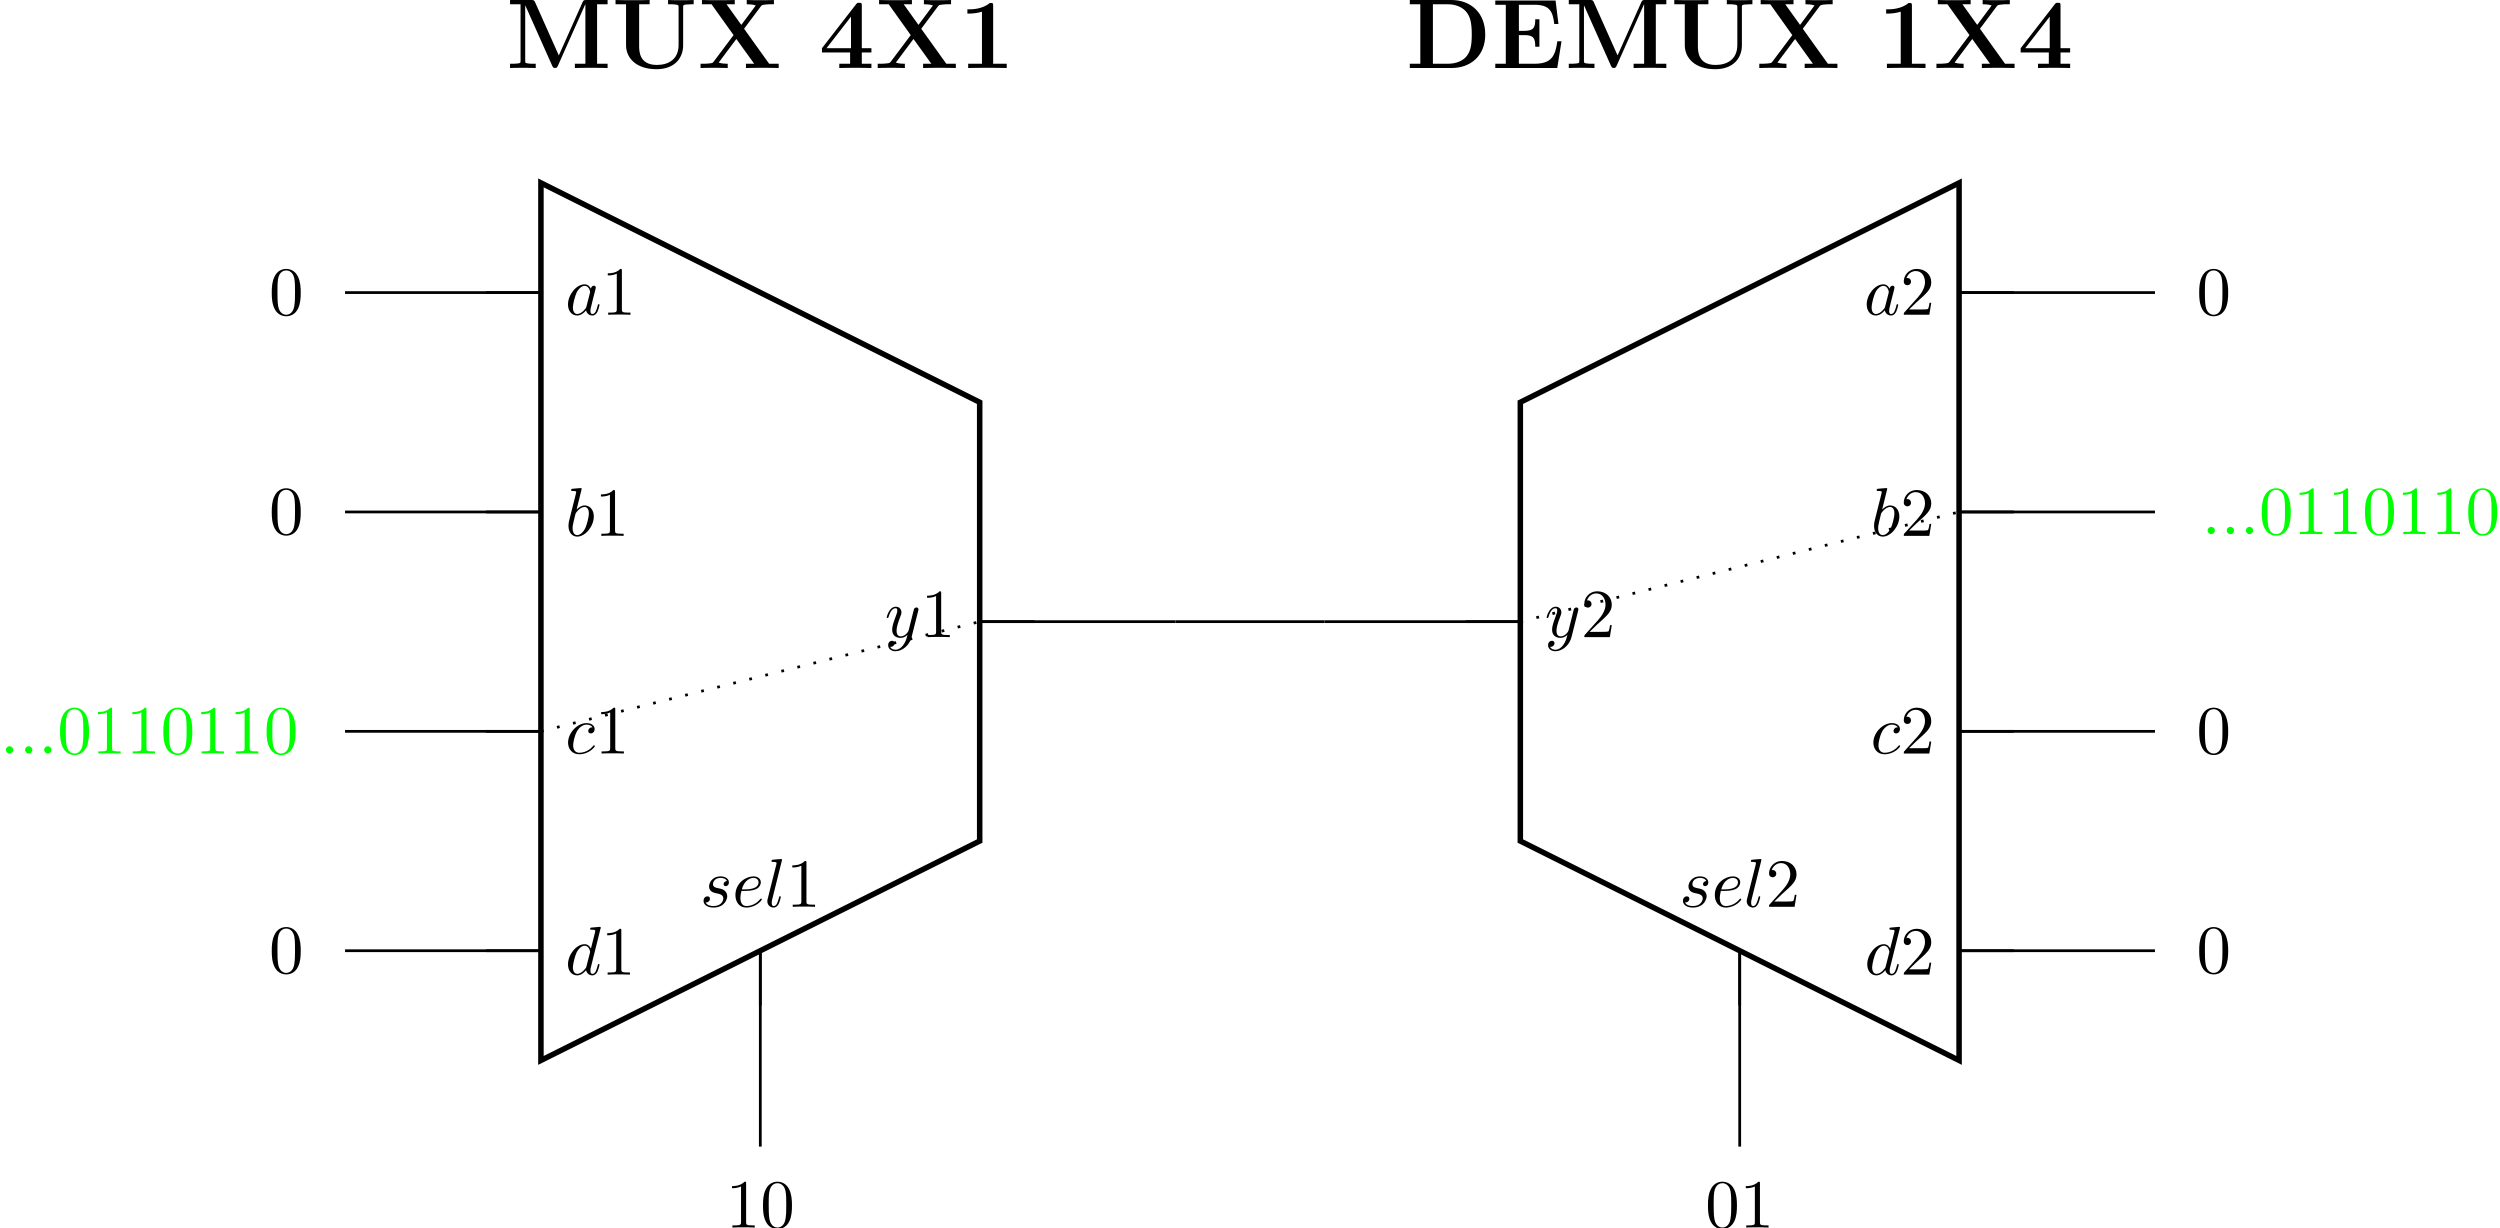
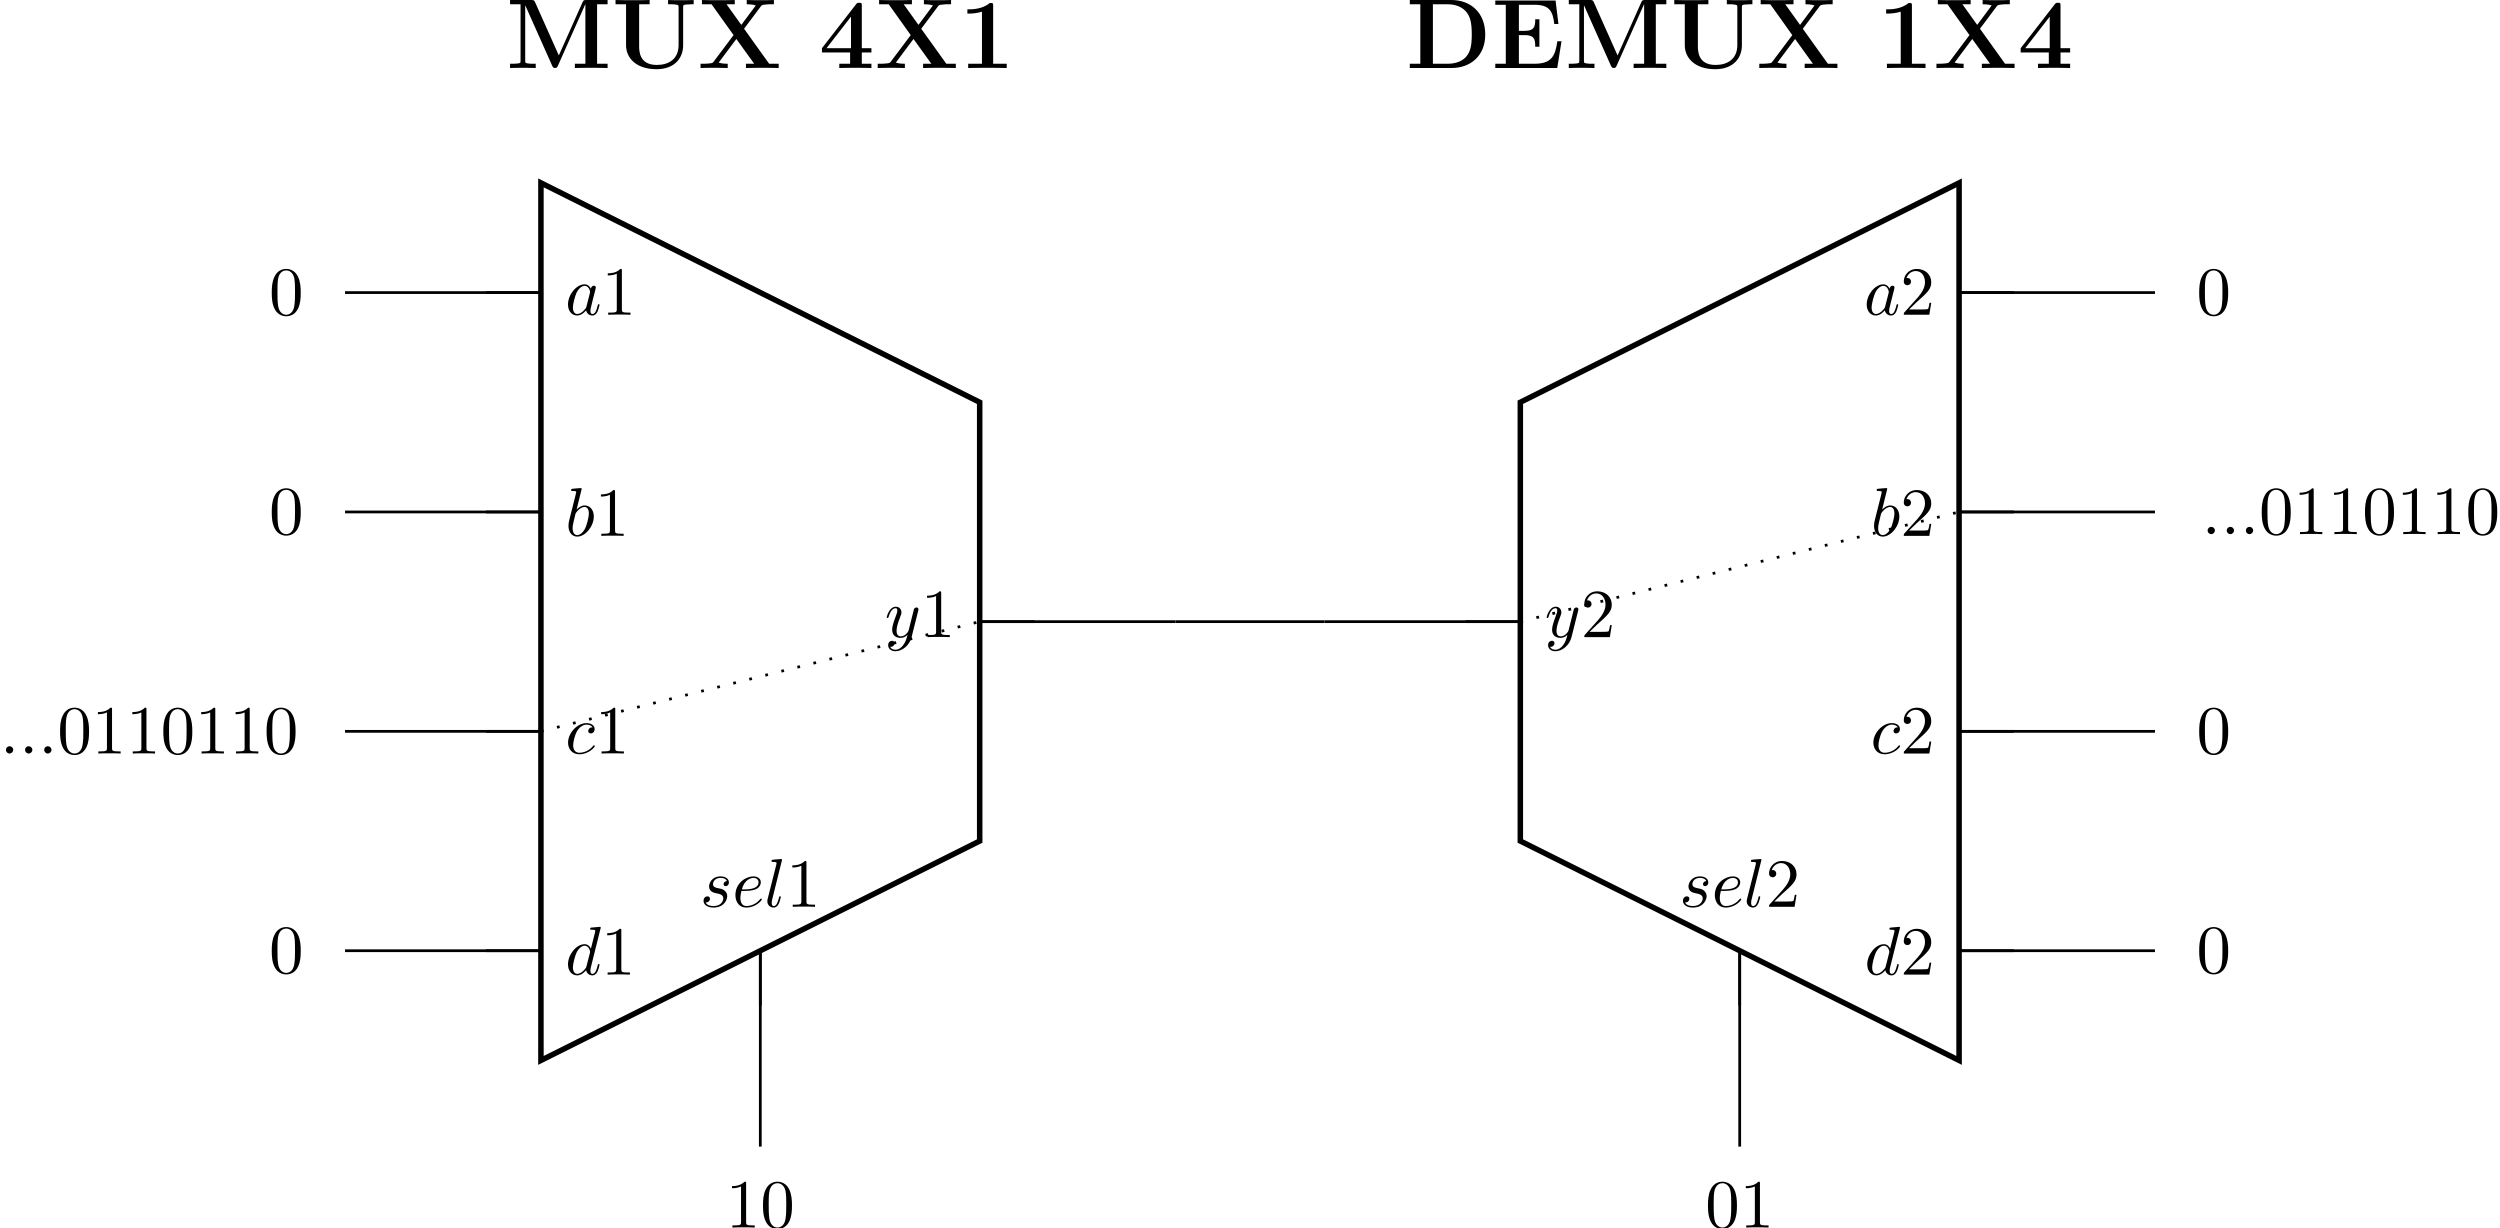
<svg xmlns="http://www.w3.org/2000/svg" xmlns:xlink="http://www.w3.org/1999/xlink" version="1.1" width="546.905pt" height="268.54pt" viewBox="-53.459 -58.478 546.905 268.54">
  <defs>
    <path id="g0-49" d="M4.964-8.995C4.964-9.411 4.935-9.411 4.476-9.411C3.414-8.493 1.822-8.493 1.506-8.493H1.234V-7.876H1.506C2.008-7.876 2.769-7.962 3.343-8.149V-.617H1.349V0C1.951-.029 3.457-.029 4.132-.029S6.327-.029 6.929 0V-.617H4.964V-8.995Z" />
    <path id="g0-52" d="M6.212-2.252H7.603V-2.869H6.212V-9.024C6.212-9.382 6.198-9.44 5.839-9.44C5.581-9.44 5.552-9.44 5.38-9.225L.445-2.869V-2.252H4.519V-.617H2.955V0C3.371-.029 4.792-.029 5.308-.029C5.796-.029 7.216-.029 7.603 0V-.617H6.212V-2.252ZM4.648-7.431V-2.869H1.105L4.648-7.431Z" />
    <path id="g0-68" d="M.545-9.841V-9.225H2.066V-.617H.545V0H6.585C9.339 0 11.463-1.765 11.463-4.835C11.463-8.077 9.282-9.841 6.585-9.841H.545ZM3.888-.617V-9.225H6.04C7.288-9.225 8.292-8.737 8.823-7.991C9.239-7.403 9.512-6.7 9.512-4.849C9.512-3.171 9.296-2.425 8.794-1.75C8.292-1.09 7.331-.617 6.04-.617H3.888Z" />
    <path id="g0-69" d="M10.128-3.873H9.526C9.225-1.736 8.694-.617 6.198-.617H3.96V-4.763H4.806C6.183-4.763 6.327-4.175 6.327-3.084H6.929V-7.058H6.327C6.327-5.982 6.183-5.38 4.806-5.38H3.96V-9.153H6.198C8.393-9.153 8.866-8.22 9.081-6.37H9.684L9.268-9.77H.545V-9.153H2.066V-.617H.545V0H9.512L10.128-3.873Z" />
    <path id="g0-77" d="M7.647-1.822L4.203-9.54C4.074-9.841 3.945-9.841 3.644-9.841H.588V-9.225H2.109V-1.047C2.109-.732 2.095-.717 1.722-.66C1.463-.631 1.176-.617 .918-.617H.588V0C.918-.029 2.037-.029 2.439-.029S3.974-.029 4.304 0V-.617H3.974C3.587-.617 3.558-.617 3.214-.66C2.798-.717 2.783-.732 2.783-1.047V-9.052H2.798L6.7-.301C6.771-.143 6.857 0 7.101 0S7.431-.143 7.503-.301L11.477-9.225H11.491V-.617H9.971V0C10.358-.029 11.85-.029 12.338-.029S14.318-.029 14.705 0V-.617H13.184V-9.225H14.705V-9.841H11.649C11.348-9.841 11.219-9.841 11.09-9.54L7.647-1.822Z" />
    <path id="g0-85" d="M10.329-8.794C10.329-9.11 10.344-9.124 10.717-9.182C10.975-9.21 11.262-9.225 11.52-9.225H11.85V-9.841C11.52-9.813 10.401-9.813 9.999-9.813S8.479-9.813 8.149-9.841V-9.225H8.479C8.866-9.225 8.895-9.225 9.239-9.182C9.655-9.124 9.669-9.11 9.669-8.794V-3.328C9.669-1.277 8.22-.445 6.528-.445C4.017-.445 3.96-2.367 3.96-3.199V-9.225H5.48V-9.841C5.064-9.813 3.529-9.813 3.013-9.813S.961-9.813 .545-9.841V-9.225H2.066V-3.3C2.066-1.406 3.587 .172 6.47 .172C9.124 .172 10.329-1.478 10.329-3.285V-8.794Z" />
    <path id="g0-88" d="M6.743-5.681L9.167-8.923C9.311-9.11 9.368-9.139 9.841-9.182C10.214-9.225 10.272-9.225 10.688-9.225H11.061V-9.841C10.731-9.813 9.583-9.813 9.182-9.813C8.737-9.813 7.489-9.813 7.13-9.841V-9.225C7.302-9.225 8.005-9.225 8.436-9.052L6.341-6.241L4.203-9.225H5.394V-9.841C4.878-9.813 3.529-9.813 2.941-9.813C2.453-9.813 1.033-9.813 .646-9.841V-9.225H2.037L5.222-4.763L2.338-.918C2.209-.746 2.166-.703 1.664-.66C1.306-.631 1.234-.617 .832-.617H.445V0C.775-.029 1.937-.029 2.338-.029C2.783-.029 4.017-.029 4.376 0V-.617C4.218-.617 3.486-.617 3.07-.789L5.624-4.203L8.206-.617H7.015V0C7.474-.029 8.909-.029 9.454-.029C9.913-.029 11.391-.029 11.75 0V-.617H10.372L6.743-5.681Z" />
-     <path id="g2-48" d="M4.583-3.188C4.583-3.985 4.533-4.782 4.184-5.519C3.726-6.476 2.909-6.635 2.491-6.635C1.893-6.635 1.166-6.376 .757-5.45C.438-4.762 .389-3.985 .389-3.188C.389-2.441 .428-1.544 .837-.787C1.265 .02 1.993 .219 2.481 .219C3.019 .219 3.776 .01 4.214-.936C4.533-1.624 4.583-2.401 4.583-3.188ZM2.481 0C2.092 0 1.504-.249 1.325-1.205C1.215-1.803 1.215-2.72 1.215-3.308C1.215-3.945 1.215-4.603 1.295-5.141C1.484-6.326 2.232-6.416 2.481-6.416C2.809-6.416 3.467-6.237 3.656-5.25C3.756-4.692 3.756-3.935 3.756-3.308C3.756-2.56 3.756-1.883 3.646-1.245C3.497-.299 2.929 0 2.481 0Z" />
-     <path id="g2-49" d="M2.929-6.376C2.929-6.615 2.929-6.635 2.7-6.635C2.082-5.998 1.205-5.998 .887-5.998V-5.689C1.086-5.689 1.674-5.689 2.192-5.948V-.787C2.192-.428 2.162-.309 1.265-.309H.946V0C1.295-.03 2.162-.03 2.56-.03S3.826-.03 4.174 0V-.309H3.856C2.959-.309 2.929-.418 2.929-.787V-6.376Z" />
-     <path id="g2-50" d="M1.265-.767L2.321-1.793C3.875-3.168 4.473-3.706 4.473-4.702C4.473-5.838 3.577-6.635 2.361-6.635C1.235-6.635 .498-5.719 .498-4.832C.498-4.274 .996-4.274 1.026-4.274C1.196-4.274 1.544-4.394 1.544-4.802C1.544-5.061 1.365-5.32 1.016-5.32C.936-5.32 .917-5.32 .887-5.31C1.116-5.958 1.654-6.326 2.232-6.326C3.138-6.326 3.567-5.519 3.567-4.702C3.567-3.905 3.068-3.118 2.521-2.501L.608-.369C.498-.259 .498-.239 .498 0H4.194L4.473-1.733H4.224C4.174-1.435 4.105-.996 4.005-.847C3.935-.767 3.278-.767 3.059-.767H1.265Z" />
    <path id="g1-58" d="M1.913-.528C1.913-.817 1.674-1.056 1.385-1.056S.857-.817 .857-.528S1.096 0 1.385 0S1.913-.239 1.913-.528Z" />
    <path id="g1-97" d="M3.716-3.766C3.537-4.134 3.248-4.403 2.8-4.403C1.634-4.403 .399-2.939 .399-1.484C.399-.548 .946 .11 1.724 .11C1.923 .11 2.421 .07 3.019-.638C3.098-.219 3.447 .11 3.925 .11C4.274 .11 4.503-.12 4.663-.438C4.832-.797 4.961-1.405 4.961-1.425C4.961-1.524 4.872-1.524 4.842-1.524C4.742-1.524 4.732-1.484 4.702-1.345C4.533-.697 4.354-.11 3.945-.11C3.676-.11 3.646-.369 3.646-.568C3.646-.787 3.666-.867 3.776-1.305C3.885-1.724 3.905-1.823 3.995-2.202L4.354-3.597C4.423-3.875 4.423-3.895 4.423-3.935C4.423-4.105 4.304-4.204 4.134-4.204C3.895-4.204 3.746-3.985 3.716-3.766ZM3.068-1.186C3.019-1.006 3.019-.986 2.869-.817C2.431-.269 2.022-.11 1.743-.11C1.245-.11 1.106-.658 1.106-1.046C1.106-1.544 1.425-2.77 1.654-3.228C1.963-3.816 2.411-4.184 2.809-4.184C3.457-4.184 3.597-3.367 3.597-3.308S3.577-3.188 3.567-3.138L3.068-1.186Z" />
    <path id="g1-98" d="M2.381-6.804C2.381-6.814 2.381-6.914 2.252-6.914C2.022-6.914 1.295-6.834 1.036-6.814C.956-6.804 .847-6.795 .847-6.615C.847-6.496 .936-6.496 1.086-6.496C1.564-6.496 1.584-6.426 1.584-6.326C1.584-6.257 1.494-5.918 1.445-5.709L.628-2.461C.508-1.963 .468-1.803 .468-1.455C.468-.508 .996 .11 1.733 .11C2.909 .11 4.134-1.375 4.134-2.809C4.134-3.716 3.606-4.403 2.809-4.403C2.351-4.403 1.943-4.115 1.644-3.806L2.381-6.804ZM1.445-3.039C1.504-3.258 1.504-3.278 1.594-3.387C2.082-4.035 2.531-4.184 2.79-4.184C3.148-4.184 3.417-3.885 3.417-3.248C3.417-2.66 3.088-1.514 2.909-1.136C2.58-.468 2.122-.11 1.733-.11C1.395-.11 1.066-.379 1.066-1.116C1.066-1.305 1.066-1.494 1.225-2.122L1.445-3.039Z" />
    <path id="g1-99" d="M3.945-3.786C3.786-3.786 3.646-3.786 3.507-3.646C3.347-3.497 3.328-3.328 3.328-3.258C3.328-3.019 3.507-2.909 3.696-2.909C3.985-2.909 4.254-3.148 4.254-3.547C4.254-4.035 3.786-4.403 3.078-4.403C1.733-4.403 .408-2.979 .408-1.574C.408-.677 .986 .11 2.022 .11C3.447 .11 4.284-.946 4.284-1.066C4.284-1.126 4.224-1.196 4.164-1.196C4.115-1.196 4.095-1.176 4.035-1.096C3.248-.11 2.162-.11 2.042-.11C1.415-.11 1.146-.598 1.146-1.196C1.146-1.604 1.345-2.57 1.684-3.188C1.993-3.756 2.54-4.184 3.088-4.184C3.427-4.184 3.806-4.055 3.945-3.786Z" />
    <path id="g1-100" d="M5.141-6.804C5.141-6.814 5.141-6.914 5.011-6.914C4.862-6.914 3.915-6.824 3.746-6.804C3.666-6.795 3.606-6.745 3.606-6.615C3.606-6.496 3.696-6.496 3.846-6.496C4.324-6.496 4.344-6.426 4.344-6.326L4.314-6.127L3.716-3.766C3.537-4.134 3.248-4.403 2.8-4.403C1.634-4.403 .399-2.939 .399-1.484C.399-.548 .946 .11 1.724 .11C1.923 .11 2.421 .07 3.019-.638C3.098-.219 3.447 .11 3.925 .11C4.274 .11 4.503-.12 4.663-.438C4.832-.797 4.961-1.405 4.961-1.425C4.961-1.524 4.872-1.524 4.842-1.524C4.742-1.524 4.732-1.484 4.702-1.345C4.533-.697 4.354-.11 3.945-.11C3.676-.11 3.646-.369 3.646-.568C3.646-.807 3.666-.877 3.706-1.046L5.141-6.804ZM3.068-1.186C3.019-1.006 3.019-.986 2.869-.817C2.431-.269 2.022-.11 1.743-.11C1.245-.11 1.106-.658 1.106-1.046C1.106-1.544 1.425-2.77 1.654-3.228C1.963-3.816 2.411-4.184 2.809-4.184C3.457-4.184 3.597-3.367 3.597-3.308S3.577-3.188 3.567-3.138L3.068-1.186Z" />
    <path id="g1-101" d="M1.863-2.301C2.152-2.301 2.889-2.321 3.387-2.531C4.085-2.829 4.134-3.417 4.134-3.557C4.134-3.995 3.756-4.403 3.068-4.403C1.963-4.403 .458-3.437 .458-1.694C.458-.677 1.046 .11 2.022 .11C3.447 .11 4.284-.946 4.284-1.066C4.284-1.126 4.224-1.196 4.164-1.196C4.115-1.196 4.095-1.176 4.035-1.096C3.248-.11 2.162-.11 2.042-.11C1.265-.11 1.176-.946 1.176-1.265C1.176-1.385 1.186-1.694 1.335-2.301H1.863ZM1.395-2.521C1.783-4.035 2.809-4.184 3.068-4.184C3.537-4.184 3.806-3.895 3.806-3.557C3.806-2.521 2.212-2.521 1.803-2.521H1.395Z" />
    <path id="g1-108" d="M2.57-6.804C2.57-6.814 2.57-6.914 2.441-6.914C2.212-6.914 1.484-6.834 1.225-6.814C1.146-6.804 1.036-6.795 1.036-6.605C1.036-6.496 1.136-6.496 1.285-6.496C1.763-6.496 1.773-6.406 1.773-6.326L1.743-6.127L.488-1.146C.458-1.036 .438-.966 .438-.807C.438-.239 .877 .11 1.345 .11C1.674 .11 1.923-.09 2.092-.448C2.271-.827 2.391-1.405 2.391-1.425C2.391-1.524 2.301-1.524 2.271-1.524C2.172-1.524 2.162-1.484 2.132-1.345C1.963-.697 1.773-.11 1.375-.11C1.076-.11 1.076-.428 1.076-.568C1.076-.807 1.086-.857 1.136-1.046L2.57-6.804Z" />
    <path id="g1-115" d="M3.895-3.726C3.616-3.716 3.417-3.497 3.417-3.278C3.417-3.138 3.507-2.989 3.726-2.989S4.184-3.158 4.184-3.547C4.184-3.995 3.756-4.403 2.999-4.403C1.684-4.403 1.315-3.387 1.315-2.949C1.315-2.172 2.052-2.022 2.341-1.963C2.859-1.863 3.377-1.753 3.377-1.205C3.377-.946 3.148-.11 1.953-.11C1.813-.11 1.046-.11 .817-.638C1.196-.588 1.445-.887 1.445-1.166C1.445-1.395 1.285-1.514 1.076-1.514C.817-1.514 .518-1.305 .518-.857C.518-.289 1.086 .11 1.943 .11C3.557 .11 3.945-1.096 3.945-1.544C3.945-1.903 3.756-2.152 3.636-2.271C3.367-2.55 3.078-2.6 2.64-2.69C2.281-2.77 1.883-2.839 1.883-3.288C1.883-3.577 2.122-4.184 2.999-4.184C3.248-4.184 3.746-4.115 3.895-3.726Z" />
    <path id="g1-121" d="M4.842-3.796C4.882-3.935 4.882-3.955 4.882-4.025C4.882-4.204 4.742-4.294 4.593-4.294C4.493-4.294 4.334-4.234 4.244-4.085C4.224-4.035 4.144-3.726 4.105-3.547C4.035-3.288 3.965-3.019 3.905-2.75L3.457-.956C3.417-.807 2.989-.11 2.331-.11C1.823-.11 1.714-.548 1.714-.917C1.714-1.375 1.883-1.993 2.222-2.869C2.381-3.278 2.421-3.387 2.421-3.587C2.421-4.035 2.102-4.403 1.604-4.403C.658-4.403 .289-2.959 .289-2.869C.289-2.77 .389-2.77 .408-2.77C.508-2.77 .518-2.79 .568-2.949C.837-3.885 1.235-4.184 1.574-4.184C1.654-4.184 1.823-4.184 1.823-3.866C1.823-3.616 1.724-3.357 1.654-3.168C1.255-2.112 1.076-1.544 1.076-1.076C1.076-.189 1.704 .11 2.291 .11C2.68 .11 3.019-.06 3.298-.339C3.168 .179 3.049 .667 2.65 1.196C2.391 1.534 2.012 1.823 1.554 1.823C1.415 1.823 .966 1.793 .797 1.405C.956 1.405 1.086 1.405 1.225 1.285C1.325 1.196 1.425 1.066 1.425 .877C1.425 .568 1.156 .528 1.056 .528C.827 .528 .498 .687 .498 1.176C.498 1.674 .936 2.042 1.554 2.042C2.58 2.042 3.606 1.136 3.885 .01L4.842-3.796Z" />
+     <path id="g2-48" d="M4.583-3.188C4.583-3.985 4.533-4.782 4.184-5.519C3.726-6.476 2.909-6.635 2.491-6.635C1.893-6.635 1.166-6.376 .757-5.45C.438-4.762 .389-3.985 .389-3.188C.389-2.441 .428-1.544 .837-.787C1.265 .02 1.993 .219 2.481 .219C3.019 .219 3.776 .01 4.214-.936C4.533-1.624 4.583-2.401 4.583-3.188ZM2.481 0C2.092 0 1.504-.249 1.325-1.205C1.215-1.803 1.215-2.72 1.215-3.308C1.215-3.945 1.215-4.603 1.295-5.141C1.484-6.326 2.232-6.416 2.481-6.416C2.809-6.416 3.467-6.237 3.656-5.25C3.756-4.692 3.756-3.935 3.756-3.308C3.756-2.56 3.756-1.883 3.646-1.245C3.497-.299 2.929 0 2.481 0Z" />
+     <path id="g2-49" d="M2.929-6.376C2.929-6.615 2.929-6.635 2.7-6.635C2.082-5.998 1.205-5.998 .887-5.998V-5.689C1.086-5.689 1.674-5.689 2.192-5.948V-.787C2.192-.428 2.162-.309 1.265-.309H.946V0C1.295-.03 2.162-.03 2.56-.03S3.826-.03 4.174 0V-.309H3.856C2.959-.309 2.929-.418 2.929-.787V-6.376Z" />
+     <path id="g2-50" d="M1.265-.767L2.321-1.793C3.875-3.168 4.473-3.706 4.473-4.702C4.473-5.838 3.577-6.635 2.361-6.635C1.235-6.635 .498-5.719 .498-4.832C.498-4.274 .996-4.274 1.026-4.274C1.196-4.274 1.544-4.394 1.544-4.802C1.544-5.061 1.365-5.32 1.016-5.32C.936-5.32 .917-5.32 .887-5.31C1.116-5.958 1.654-6.326 2.232-6.326C3.138-6.326 3.567-5.519 3.567-4.702C3.567-3.905 3.068-3.118 2.521-2.501L.608-.369C.498-.259 .498-.239 .498 0H4.194L4.473-1.733H4.224C4.174-1.435 4.105-.996 4.005-.847C3.935-.767 3.278-.767 3.059-.767H1.265Z" />
  </defs>
  <g id="page1">
    <path d="M64.875-18.469L160.859 29.523V125.508L64.875 173.5Z" stroke="#000" fill="none" stroke-width="1.205" />
    <path d="M64.875 149.504H52.875M64.875 101.512H52.875M64.875 53.519H52.875M64.875 5.527H52.875M160.86 77.516H172.856M112.868 149.504V161.5" stroke="#000" fill="none" stroke-width=".602" stroke-miterlimit="10" />
    <g transform="matrix(1.51167 0 0 1.51167 -10.18231 -177.186)">
      <use x="53.171" y="124.078" xlink:href="#g1-97" />
      <use x="58.438" y="124.078" xlink:href="#g2-49" />
    </g>
    <g transform="matrix(1.51167 0 0 1.51167 -10.18231 -128.8173)">
      <use x="53.171" y="124.078" xlink:href="#g1-98" />
      <use x="57.447" y="124.078" xlink:href="#g2-49" />
    </g>
    <g transform="matrix(1.51167 0 0 1.51167 -10.18231 -81.20199)">
      <use x="53.171" y="124.078" xlink:href="#g1-99" />
      <use x="57.483" y="124.078" xlink:href="#g2-49" />
    </g>
    <g transform="matrix(1.51167 0 0 1.51167 -10.18231 -32.83299)">
      <use x="53.171" y="124.078" xlink:href="#g1-100" />
      <use x="58.357" y="124.078" xlink:href="#g2-49" />
    </g>
    <g transform="matrix(1.51167 0 0 1.51167 59.70639 -106.6619)">
      <use x="53.171" y="124.078" xlink:href="#g1-121" />
      <use x="58.413" y="124.078" xlink:href="#g2-49" />
    </g>
    <g transform="matrix(1.51167 0 0 1.51167 -23.14661 -231.1637)">
      <use x="53.171" y="124.078" xlink:href="#g0-77" />
      <use x="68.481" y="124.078" xlink:href="#g0-85" />
      <use x="80.884" y="124.078" xlink:href="#g0-88" />
      <use x="98.452" y="124.078" xlink:href="#g0-52" />
      <use x="106.521" y="124.078" xlink:href="#g0-88" />
      <use x="118.709" y="124.078" xlink:href="#g0-49" />
    </g>
    <g transform="matrix(1.51167 0 0 1.51167 19.29289 -47.66799)">
      <use x="53.171" y="124.078" xlink:href="#g1-115" />
      <use x="57.841" y="124.078" xlink:href="#g1-101" />
      <use x="62.48" y="124.078" xlink:href="#g1-108" />
      <use x="65.649" y="124.078" xlink:href="#g2-49" />
    </g>
    <path d="M64.875 5.527H22.024" stroke="#000" fill="none" stroke-width=".602" stroke-miterlimit="10" />
    <path d="M64.875 53.519H22.024" stroke="#000" fill="none" stroke-width=".602" stroke-miterlimit="10" />
    <path d="M64.875 101.512H22.024" stroke="#000" fill="none" stroke-width=".602" stroke-miterlimit="10" />
    <path d="M64.875 149.504H22.024" stroke="#000" fill="none" stroke-width=".602" stroke-miterlimit="10" />
    <path d="M160.86 77.516H203.711" stroke="#000" fill="none" stroke-width=".602" stroke-miterlimit="10" />
    <path d="M112.868 149.504V192.355" stroke="#000" fill="none" stroke-width=".602" stroke-miterlimit="10" />
-     <path d="M64.875 101.512L160.86 77.516" stroke="#000" fill="none" stroke-width=".602" stroke-miterlimit="10" stroke-dasharray=".602,3.012" />
+     <path d="M64.875 101.512L160.86 77.516" stroke="#000" fill="none" stroke-width=".602" stroke-miterlimit="10" stroke-dasharray=".602 3.012" />
    <g transform="matrix(1.51167 0 0 1.51167 -74.97471 -177.186)">
      <use x="53.171" y="124.078" xlink:href="#g2-48" />
    </g>
    <g transform="matrix(1.51167 0 0 1.51167 -74.97471 -129.1938)">
      <use x="53.171" y="124.078" xlink:href="#g2-48" />
    </g>
-     <g fill="#0f0" transform="matrix(1.51167 0 0 1.51167 -133.8362 -81.20199)">
+     <g transform="matrix(1.51167 0 0 1.51167 -133.8362 -81.20199)">
      <use x="53.171" y="124.078" xlink:href="#g1-58" />
      <use x="55.939" y="124.078" xlink:href="#g1-58" />
      <use x="58.706" y="124.078" xlink:href="#g1-58" />
      <use x="61.474" y="124.078" xlink:href="#g2-48" />
      <use x="66.455" y="124.078" xlink:href="#g2-49" />
      <use x="71.436" y="124.078" xlink:href="#g2-49" />
      <use x="76.418" y="124.078" xlink:href="#g2-48" />
      <use x="81.399" y="124.078" xlink:href="#g2-49" />
      <use x="86.38" y="124.078" xlink:href="#g2-49" />
      <use x="91.362" y="124.078" xlink:href="#g2-48" />
    </g>
    <g transform="matrix(1.51167 0 0 1.51167 -74.97471 -33.20899)">
      <use x="53.171" y="124.078" xlink:href="#g2-48" />
    </g>
    <g transform="matrix(1.51167 0 0 1.51167 24.95839 22.49701)">
      <use x="53.171" y="124.078" xlink:href="#g2-49" />
      <use x="58.153" y="124.078" xlink:href="#g2-48" />
    </g>
    <path d="M279.13 29.523L375.113-18.469V173.5L279.13 125.508Z" stroke="#000" fill="none" stroke-width="1.205" stroke-miterlimit="10" />
    <path d="M279.13 77.516H267.133M375.113 149.504H387.114M375.113 101.512H387.114M375.113 53.519H387.114M375.113 5.527H387.114M327.122 149.504V161.5" stroke="#000" fill="none" stroke-width=".602" stroke-miterlimit="10" />
    <g transform="matrix(1.51167 0 0 1.51167 204.0724 -106.6619)">
      <use x="53.171" y="124.078" xlink:href="#g1-121" />
      <use x="58.413" y="124.078" xlink:href="#g2-50" />
    </g>
    <g transform="matrix(1.51167 0 0 1.51167 273.9244 -177.186)">
      <use x="53.171" y="124.078" xlink:href="#g1-97" />
      <use x="58.438" y="124.078" xlink:href="#g2-50" />
    </g>
    <g transform="matrix(1.51167 0 0 1.51167 275.4224 -128.8173)">
      <use x="53.171" y="124.078" xlink:href="#g1-98" />
      <use x="57.447" y="124.078" xlink:href="#g2-50" />
    </g>
    <g transform="matrix(1.51167 0 0 1.51167 275.3674 -81.20199)">
      <use x="53.171" y="124.078" xlink:href="#g1-99" />
      <use x="57.483" y="124.078" xlink:href="#g2-50" />
    </g>
    <g transform="matrix(1.51167 0 0 1.51167 274.0464 -32.83299)">
      <use x="53.171" y="124.078" xlink:href="#g1-100" />
      <use x="58.357" y="124.078" xlink:href="#g2-50" />
    </g>
    <g transform="matrix(1.51167 0 0 1.51167 173.7514 -231.1637)">
      <use x="53.171" y="124.078" xlink:href="#g0-68" />
      <use x="65.542" y="124.078" xlink:href="#g0-69" />
      <use x="76.135" y="124.078" xlink:href="#g0-77" />
      <use x="91.445" y="124.078" xlink:href="#g0-85" />
      <use x="103.848" y="124.078" xlink:href="#g0-88" />
      <use x="121.416" y="124.078" xlink:href="#g0-49" />
      <use x="129.485" y="124.078" xlink:href="#g0-88" />
      <use x="141.673" y="124.078" xlink:href="#g0-52" />
    </g>
    <g transform="matrix(1.51167 0 0 1.51167 233.5484 -47.66799)">
      <use x="53.171" y="124.078" xlink:href="#g1-115" />
      <use x="57.841" y="124.078" xlink:href="#g1-101" />
      <use x="62.48" y="124.078" xlink:href="#g1-108" />
      <use x="65.649" y="124.078" xlink:href="#g2-50" />
    </g>
    <path d="M279.13 77.516H236.278" stroke="#000" fill="none" stroke-width=".602" stroke-miterlimit="10" />
    <path d="M375.113 5.527H417.966" stroke="#000" fill="none" stroke-width=".602" stroke-miterlimit="10" />
    <path d="M375.113 53.519H417.966" stroke="#000" fill="none" stroke-width=".602" stroke-miterlimit="10" />
    <path d="M375.113 101.512H417.966" stroke="#000" fill="none" stroke-width=".602" stroke-miterlimit="10" />
    <path d="M375.113 149.504H417.966" stroke="#000" fill="none" stroke-width=".602" stroke-miterlimit="10" />
    <path d="M327.122 149.504V192.355" stroke="#000" fill="none" stroke-width=".602" stroke-miterlimit="10" />
-     <path d="M279.13 77.516L375.113 53.519" stroke="#000" fill="none" stroke-width=".602" stroke-miterlimit="10" stroke-dasharray=".602,3.012" />
+     <path d="M279.13 77.516L375.113 53.519" stroke="#000" fill="none" stroke-width=".602" stroke-miterlimit="10" stroke-dasharray=".602 3.012" />
    <g transform="matrix(1.51167 0 0 1.51167 346.6774 -177.186)">
      <use x="53.171" y="124.078" xlink:href="#g2-48" />
    </g>
-     <g fill="#0f0" transform="matrix(1.51167 0 0 1.51167 347.8074 -129.1938)">
+     <g transform="matrix(1.51167 0 0 1.51167 347.8074 -129.1938)">
      <use x="53.171" y="124.078" xlink:href="#g1-58" />
      <use x="55.939" y="124.078" xlink:href="#g1-58" />
      <use x="58.706" y="124.078" xlink:href="#g1-58" />
      <use x="61.474" y="124.078" xlink:href="#g2-48" />
      <use x="66.455" y="124.078" xlink:href="#g2-49" />
      <use x="71.436" y="124.078" xlink:href="#g2-49" />
      <use x="76.418" y="124.078" xlink:href="#g2-48" />
      <use x="81.399" y="124.078" xlink:href="#g2-49" />
      <use x="86.38" y="124.078" xlink:href="#g2-49" />
      <use x="91.362" y="124.078" xlink:href="#g2-48" />
    </g>
    <g transform="matrix(1.51167 0 0 1.51167 346.6774 -81.20199)">
      <use x="53.171" y="124.078" xlink:href="#g2-48" />
    </g>
    <g transform="matrix(1.51167 0 0 1.51167 346.6774 -33.20899)">
      <use x="53.171" y="124.078" xlink:href="#g2-48" />
    </g>
    <g transform="matrix(1.51167 0 0 1.51167 239.2144 22.49701)">
      <use x="53.171" y="124.078" xlink:href="#g2-48" />
      <use x="58.153" y="124.078" xlink:href="#g2-49" />
    </g>
    <path d="M203.711 77.516H236.278" stroke="#000" fill="none" stroke-width=".602" stroke-miterlimit="10" />
  </g>
</svg>
